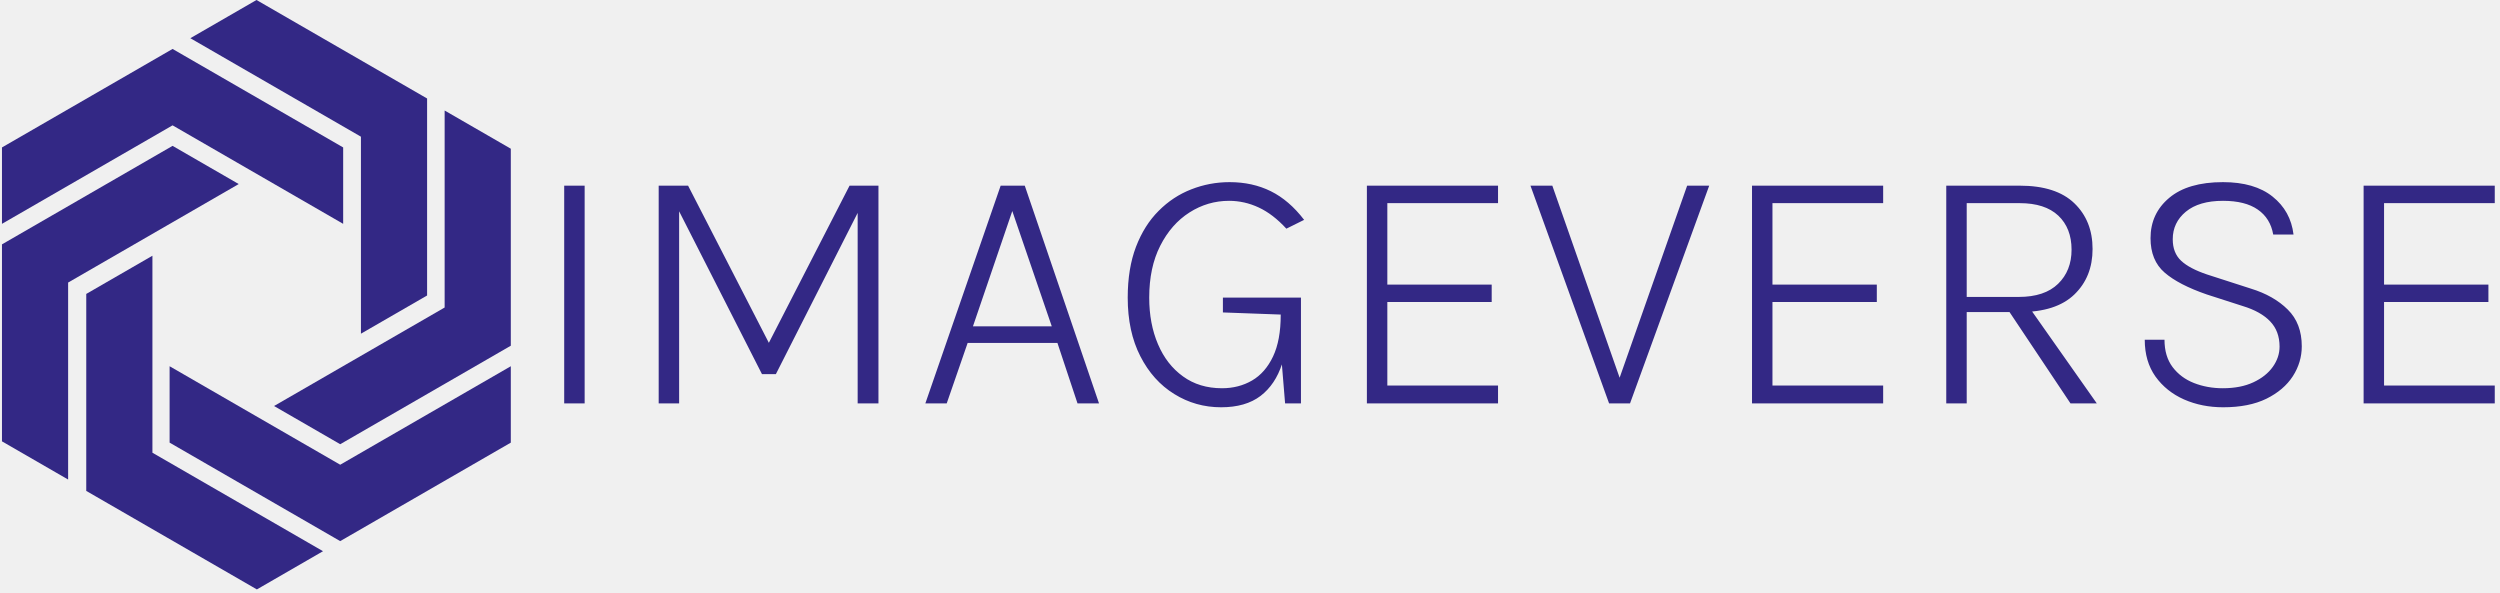
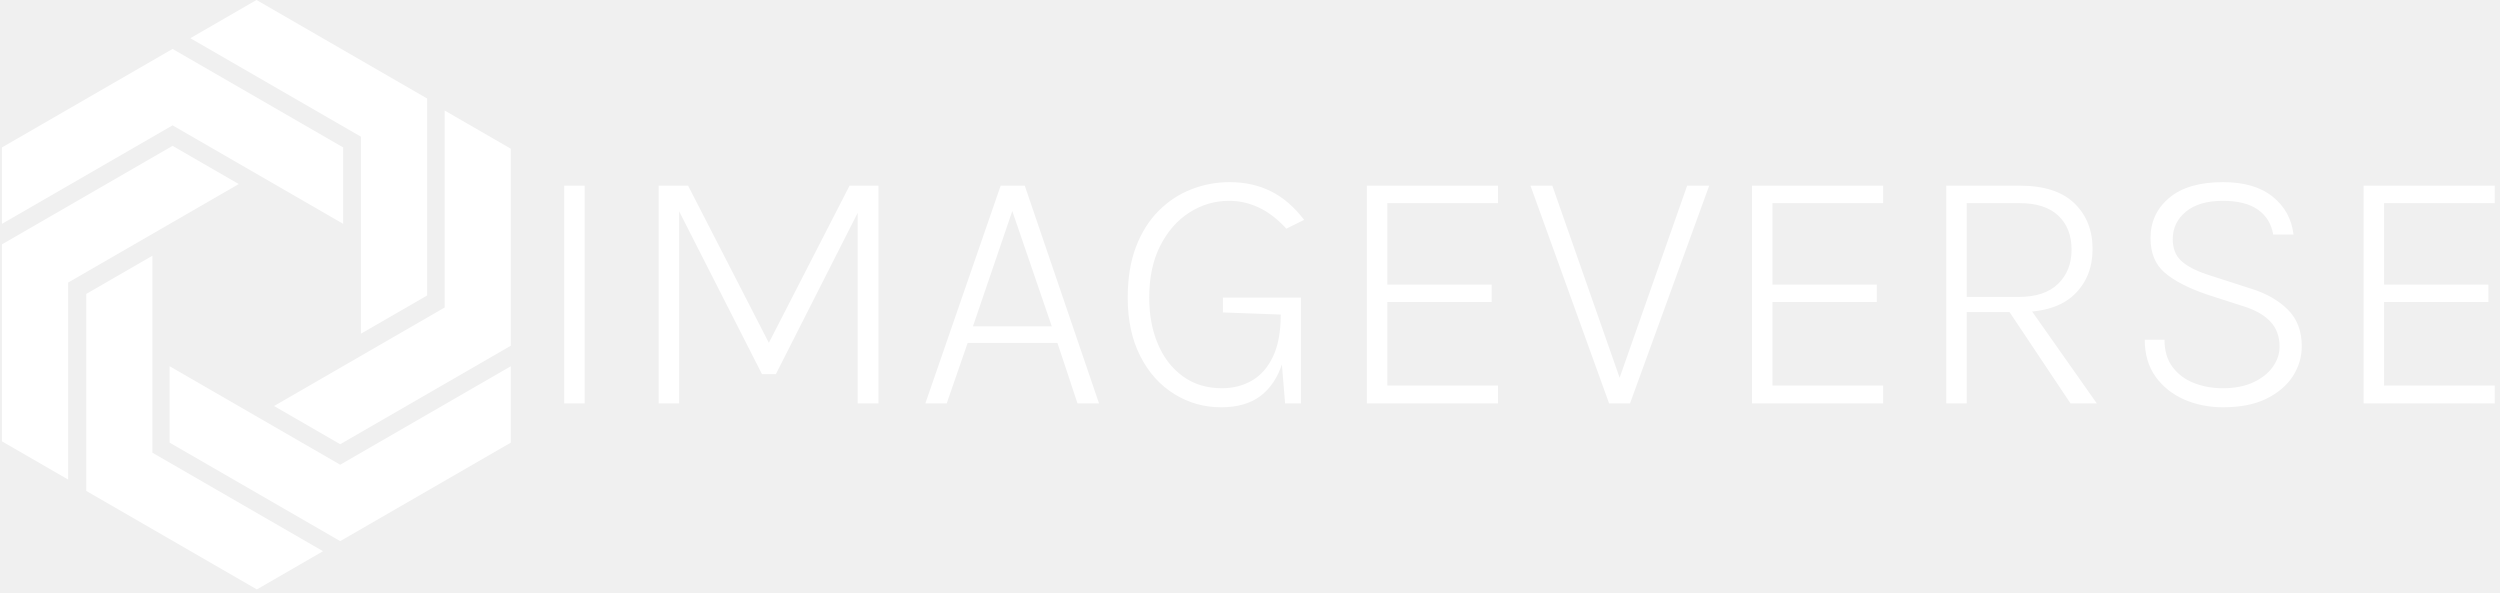
<svg xmlns="http://www.w3.org/2000/svg" version="1.1" width="1000" height="237" viewBox="0 0 1000 237">
-   <g transform="matrix(1,0,0,1,-0.6060427,-0.6170381)">
-     <svg viewBox="0 0 396 94" data-background-color="#ffffff" preserveAspectRatio="xMidYMid meet" height="237" width="1000">
-       <g id="tight-bounds" transform="matrix(1,0,0,1,0.2399934,0.2447324)">
+   <g transform="matrix(1,0,0,1,-0.6060606,-0.6170423)">
+     <svg viewBox="0 0 396 94" data-background-color="#000000" preserveAspectRatio="xMidYMid meet" height="237" width="1000">
+       <g id="tight-bounds" transform="matrix(1,0,0,1,0.24,0.2447341)">
        <svg viewBox="0 0 395.52 93.511" height="93.511" width="395.52">
          <g>
            <svg viewBox="0 0 510.627 120.725" height="93.511" width="395.52">
              <g transform="matrix(1,0,0,1,115.1071,37.30566)">
                <svg viewBox="0 0 395.52 46.113" height="46.113" width="395.52">
                  <g id="textblocktransform">
                    <svg viewBox="0 0 395.52 46.113" height="46.113" width="395.52" id="textblock">
                      <g>
                        <svg viewBox="0 0 395.52 46.113" height="46.113" width="395.52">
                          <g transform="matrix(1,0,0,1,0,0)">
-                             <svg width="395.52" viewBox="5.25 -31.38 273.8 31.93" height="46.113" data-palette-color="#332885">
-                               <path d="M8.15 0L5.25 0 5.25-30.88 8.15-30.88 8.15 0ZM18.65 0L18.65-30.88 22.82-30.88 34.45-8.25 34.1-8.25 45.72-30.88 49.82-30.88 49.82 0 46.87 0 46.87-28.2 47.47-28.2 35.27-4.15 33.3-4.15 21.15-28.03 21.55-28.03 21.55 0 18.65 0ZM59.5 0L56.47 0 67.15-30.88 70.57-30.88 81.1 0 78.05 0 75.2-8.58 62.47-8.58 59.5 0ZM68.8-27.28L63.22-10.93 74.4-10.93 68.8-27.28ZM98.42 0.55L98.42 0.55Q94.79 0.55 91.77-1.33 88.74-3.2 86.96-6.69 85.17-10.18 85.17-15L85.17-15Q85.17-19.13 86.34-22.2 87.52-25.28 89.56-27.31 91.59-29.35 94.19-30.36 96.79-31.38 99.62-31.38L99.62-31.38Q102.87-31.38 105.47-30.09 108.07-28.8 110.19-26.03L110.19-26.03 107.67-24.78Q105.77-26.85 103.74-27.79 101.72-28.73 99.54-28.73L99.54-28.73Q96.52-28.73 93.93-27.08 91.34-25.43 89.78-22.35 88.22-19.28 88.22-15L88.22-15Q88.22-11.3 89.46-8.4 90.69-5.5 93.01-3.83 95.32-2.15 98.54-2.15L98.54-2.15Q100.92-2.15 102.81-3.25 104.69-4.35 105.78-6.65 106.87-8.95 106.87-12.55L106.87-12.55 108.02-12.55Q108.02-8.58 107.07-5.63 106.12-2.68 104.01-1.06 101.89 0.55 98.42 0.55ZM109.74 0L107.49 0 106.87-7.53 106.87-12.6 98.67-12.9 98.67-15 109.74-15 109.74 0ZM137.69 0L119.09 0 119.09-30.88 137.69-30.88 137.69-28.4 121.99-28.4 121.99-16.85 136.79-16.85 136.79-14.38 121.99-14.38 121.99-2.53 137.69-2.53 137.69 0ZM155.16-3L154.71-3 164.51-30.88 167.64-30.88 156.41 0 153.44 0 142.29-30.88 145.39-30.88 155.16-3ZM192.31 0L173.71 0 173.71-30.88 192.31-30.88 192.31-28.4 176.61-28.4 176.61-16.85 191.41-16.85 191.41-14.38 176.61-14.38 176.61-2.53 192.31-2.53 192.31 0ZM204.16 0L201.26 0 201.26-30.88 211.68-30.88Q216.83-30.88 219.42-28.39 222.01-25.9 222.01-21.9L222.01-21.9Q222.01-17.93 219.42-15.44 216.83-12.95 211.68-12.95L211.68-12.95 204.16-12.95 204.16 0ZM222.61 0L218.88 0 209.68-13.78 212.91-13.78 222.61 0ZM204.16-28.4L204.16-15.1 211.53-15.1Q215.21-15.1 217.12-16.96 219.03-18.82 219.03-21.8L219.03-21.8Q219.03-24.85 217.15-26.63 215.26-28.4 211.68-28.4L211.68-28.4 204.16-28.4ZM240.53 0.55L240.53 0.55Q237.51 0.55 234.98-0.56 232.46-1.68 230.93-3.81 229.41-5.95 229.41-9.03L229.41-9.03 232.21-9.03Q232.21-6.68 233.36-5.15 234.51-3.63 236.39-2.89 238.28-2.15 240.48-2.15L240.48-2.15Q243.01-2.15 244.81-2.99 246.61-3.83 247.57-5.18 248.53-6.53 248.53-8.05L248.53-8.05Q248.53-10.25 247.19-11.64 245.86-13.03 243.33-13.8L243.33-13.8 238.21-15.45Q234.23-16.82 232.23-18.55 230.23-20.28 230.23-23.43L230.23-23.43Q230.23-26.93 232.88-29.15 235.53-31.38 240.51-31.38L240.51-31.38Q244.98-31.38 247.54-29.33 250.11-27.28 250.51-23.95L250.51-23.95 247.63-23.95Q247.23-26.25 245.44-27.49 243.66-28.73 240.51-28.73L240.51-28.73Q237.11-28.73 235.24-27.19 233.38-25.65 233.38-23.28L233.38-23.28Q233.38-21.35 234.56-20.24 235.73-19.13 238.26-18.28L238.26-18.28 244.46-16.28Q247.71-15.28 249.69-13.31 251.68-11.35 251.68-8.1L251.68-8.1Q251.68-5.83 250.41-3.85 249.13-1.88 246.66-0.66 244.18 0.55 240.53 0.55ZM279.05 0L260.45 0 260.45-30.88 279.05-30.88 279.05-28.4 263.35-28.4 263.35-16.85 278.15-16.85 278.15-14.38 263.35-14.38 263.35-2.53 279.05-2.53 279.05 0Z" opacity="1" transform="matrix(1,0,0,1,0,0)" fill="#332885" class="wordmark-text-0" data-fill-palette-color="primary" id="text-0" />
+                             <svg width="395.52" viewBox="5.25 -31.38 273.8 31.93" height="46.113" data-palette-color="#ffffff">
+                               <path d="M8.15 0L5.25 0 5.25-30.88 8.15-30.88 8.15 0ZM18.65 0L18.65-30.88 22.82-30.88 34.45-8.25 34.1-8.25 45.72-30.88 49.82-30.88 49.82 0 46.87 0 46.87-28.2 47.47-28.2 35.27-4.15 33.3-4.15 21.15-28.03 21.55-28.03 21.55 0 18.65 0ZM59.5 0L56.47 0 67.15-30.88 70.57-30.88 81.1 0 78.05 0 75.2-8.58 62.47-8.58 59.5 0ZM68.8-27.28L63.22-10.93 74.4-10.93 68.8-27.28ZM98.42 0.55L98.42 0.55Q94.79 0.55 91.77-1.33 88.74-3.2 86.96-6.69 85.17-10.18 85.17-15L85.17-15Q85.17-19.13 86.34-22.2 87.52-25.28 89.56-27.31 91.59-29.35 94.19-30.36 96.79-31.38 99.62-31.38L99.62-31.38Q102.87-31.38 105.47-30.09 108.07-28.8 110.19-26.03L110.19-26.03 107.67-24.78Q105.77-26.85 103.74-27.79 101.72-28.73 99.54-28.73L99.54-28.73Q96.52-28.73 93.93-27.08 91.34-25.43 89.78-22.35 88.22-19.28 88.22-15L88.22-15Q88.22-11.3 89.46-8.4 90.69-5.5 93.01-3.83 95.32-2.15 98.54-2.15L98.54-2.15Q100.92-2.15 102.81-3.25 104.69-4.35 105.78-6.65 106.87-8.95 106.87-12.55L106.87-12.55 108.02-12.55Q108.02-8.58 107.07-5.63 106.12-2.68 104.01-1.06 101.89 0.55 98.42 0.55ZM109.74 0L107.49 0 106.87-7.53 106.87-12.6 98.67-12.9 98.67-15 109.74-15 109.74 0ZM137.69 0L119.09 0 119.09-30.88 137.69-30.88 137.69-28.4 121.99-28.4 121.99-16.85 136.79-16.85 136.79-14.38 121.99-14.38 121.99-2.53 137.69-2.53 137.69 0ZM155.16-3L154.71-3 164.51-30.88 167.64-30.88 156.41 0 153.44 0 142.29-30.88 145.39-30.88 155.16-3ZM192.31 0L173.71 0 173.71-30.88 192.31-30.88 192.31-28.4 176.61-28.4 176.61-16.85 191.41-16.85 191.41-14.38 176.61-14.38 176.61-2.53 192.31-2.53 192.31 0ZM204.16 0L201.26 0 201.26-30.88 211.68-30.88Q216.83-30.88 219.42-28.39 222.01-25.9 222.01-21.9L222.01-21.9Q222.01-17.93 219.42-15.44 216.83-12.95 211.68-12.95L211.68-12.95 204.16-12.95 204.16 0ZM222.61 0L218.88 0 209.68-13.78 212.91-13.78 222.61 0ZM204.16-28.4L204.16-15.1 211.53-15.1Q215.21-15.1 217.12-16.96 219.03-18.82 219.03-21.8L219.03-21.8Q219.03-24.85 217.15-26.63 215.26-28.4 211.68-28.4L211.68-28.4 204.16-28.4ZM240.53 0.55L240.53 0.55Q237.51 0.55 234.98-0.56 232.46-1.68 230.93-3.81 229.41-5.95 229.41-9.03L229.41-9.03 232.21-9.03Q232.21-6.68 233.36-5.15 234.51-3.63 236.39-2.89 238.28-2.15 240.48-2.15L240.48-2.15Q243.01-2.15 244.81-2.99 246.61-3.83 247.57-5.18 248.53-6.53 248.53-8.05L248.53-8.05Q248.53-10.25 247.19-11.64 245.86-13.03 243.33-13.8L243.33-13.8 238.21-15.45Q234.23-16.82 232.23-18.55 230.23-20.28 230.23-23.43L230.23-23.43Q230.23-26.93 232.88-29.15 235.53-31.38 240.51-31.38L240.51-31.38Q244.98-31.38 247.54-29.33 250.11-27.28 250.51-23.95L250.51-23.95 247.63-23.95Q247.23-26.25 245.44-27.49 243.66-28.73 240.51-28.73L240.51-28.73Q237.11-28.73 235.24-27.19 233.38-25.65 233.38-23.28L233.38-23.28Q233.38-21.35 234.56-20.24 235.73-19.13 238.26-18.28L238.26-18.28 244.46-16.28Q247.71-15.28 249.69-13.31 251.68-11.35 251.68-8.1L251.68-8.1Q251.68-5.83 250.41-3.85 249.13-1.88 246.66-0.66 244.18 0.55 240.53 0.55ZM279.05 0L260.45 0 260.45-30.88 279.05-30.88 279.05-28.4 263.35-28.4 263.35-16.85 278.15-16.85 278.15-14.38 263.35-14.38 263.35-2.53 279.05-2.53 279.05 0Z" opacity="1" transform="matrix(1,0,0,1,0,0)" fill="#ffffff" class="wordmark-text-0" data-fill-palette-color="primary" id="text-0" />
                            </svg>
                          </g>
                        </svg>
                      </g>
                    </svg>
                  </g>
                </svg>
              </g>
              <g>
                <svg viewBox="0 0 104.221 120.725" height="120.725" width="104.221">
                  <g>
                    <svg version="1.1" x="0" y="0" viewBox="9.638 3.247 80.724 93.507" enable-background="new 0 0 100 100" xml:space="preserve" height="120.725" width="104.221" class="icon-icon-0" data-fill-palette-color="accent" id="icon-0">
-                       <g fill="#332885" data-fill-palette-color="accent">
-                         <g fill="#332885" data-fill-palette-color="accent">
-                           <polygon points="36.703,11.011 9.638,26.636 9.638,38.757 36.703,23.131 63.767,38.757 63.767,26.636   " fill="#332885" data-fill-palette-color="accent" />
+                       <g fill="#ffffff" data-fill-palette-color="accent">
+                         <g fill="#ffffff" data-fill-palette-color="accent">
+                           <polygon points="36.703,11.011 9.638,26.636 9.638,38.757 36.703,23.131 63.767,38.757 63.767,26.636   " fill="#ffffff" data-fill-palette-color="accent" />
                        </g>
-                         <g fill="#332885" data-fill-palette-color="accent">
-                           <polygon points="63.298,89.092 36.233,73.467 36.233,61.348 63.298,76.973 90.362,61.348 90.362,73.467   " fill="#332885" data-fill-palette-color="accent" />
+                         <g fill="#ffffff" data-fill-palette-color="accent">
+                           <polygon points="63.298,89.092 36.233,73.467 36.233,61.348 63.298,76.973 90.362,61.348 90.362,73.467   " fill="#ffffff" data-fill-palette-color="accent" />
                        </g>
-                         <g fill="#332885" data-fill-palette-color="accent">
-                           <polygon points="9.638,42.012 36.703,26.386 47.198,32.446 20.134,48.072 20.134,79.324 9.638,73.264   " fill="#332885" data-fill-palette-color="accent" />
+                         <g fill="#ffffff" data-fill-palette-color="accent">
+                           <polygon points="9.638,42.012 36.703,26.386 47.198,32.446 20.134,48.072 20.134,79.324 9.638,73.264   " fill="#ffffff" data-fill-palette-color="accent" />
                        </g>
-                         <g fill="#332885" data-fill-palette-color="accent">
-                           <polygon points="77.083,18.872 50.018,3.247 39.522,9.307 66.586,24.932 66.586,56.184 77.083,50.124   " fill="#332885" data-fill-palette-color="accent" />
+                         <g fill="#ffffff" data-fill-palette-color="accent">
+                           <polygon points="77.083,18.872 50.018,3.247 39.522,9.307 66.586,24.932 66.586,56.184 77.083,50.124   " fill="#ffffff" data-fill-palette-color="accent" />
                        </g>
-                         <g fill="#332885" data-fill-palette-color="accent">
-                           <polygon points="23.01,81.127 23.011,49.876 33.507,43.816 33.507,75.068 60.571,90.693 50.075,96.754   " fill="#332885" data-fill-palette-color="accent" />
+                         <g fill="#ffffff" data-fill-palette-color="accent">
+                           <polygon points="23.01,81.127 23.011,49.876 33.507,43.816 33.507,75.068 60.571,90.693 50.075,96.754   " fill="#ffffff" data-fill-palette-color="accent" />
                        </g>
-                         <g fill="#332885" data-fill-palette-color="accent">
-                           <polygon points="90.362,58.092 90.362,26.84 79.866,20.78 79.866,52.031 52.802,67.658 63.298,73.719   " fill="#332885" data-fill-palette-color="accent" />
+                         <g fill="#ffffff" data-fill-palette-color="accent">
+                           <polygon points="90.362,58.092 90.362,26.84 79.866,20.78 79.866,52.031 52.802,67.658 63.298,73.719   " fill="#ffffff" data-fill-palette-color="accent" />
                        </g>
                      </g>
                    </svg>
                  </g>
                </svg>
              </g>
            </svg>
          </g>
          <defs />
        </svg>
        <rect width="395.52" height="93.511" fill="none" stroke="none" visibility="hidden" />
      </g>
    </svg>
  </g>
</svg>
